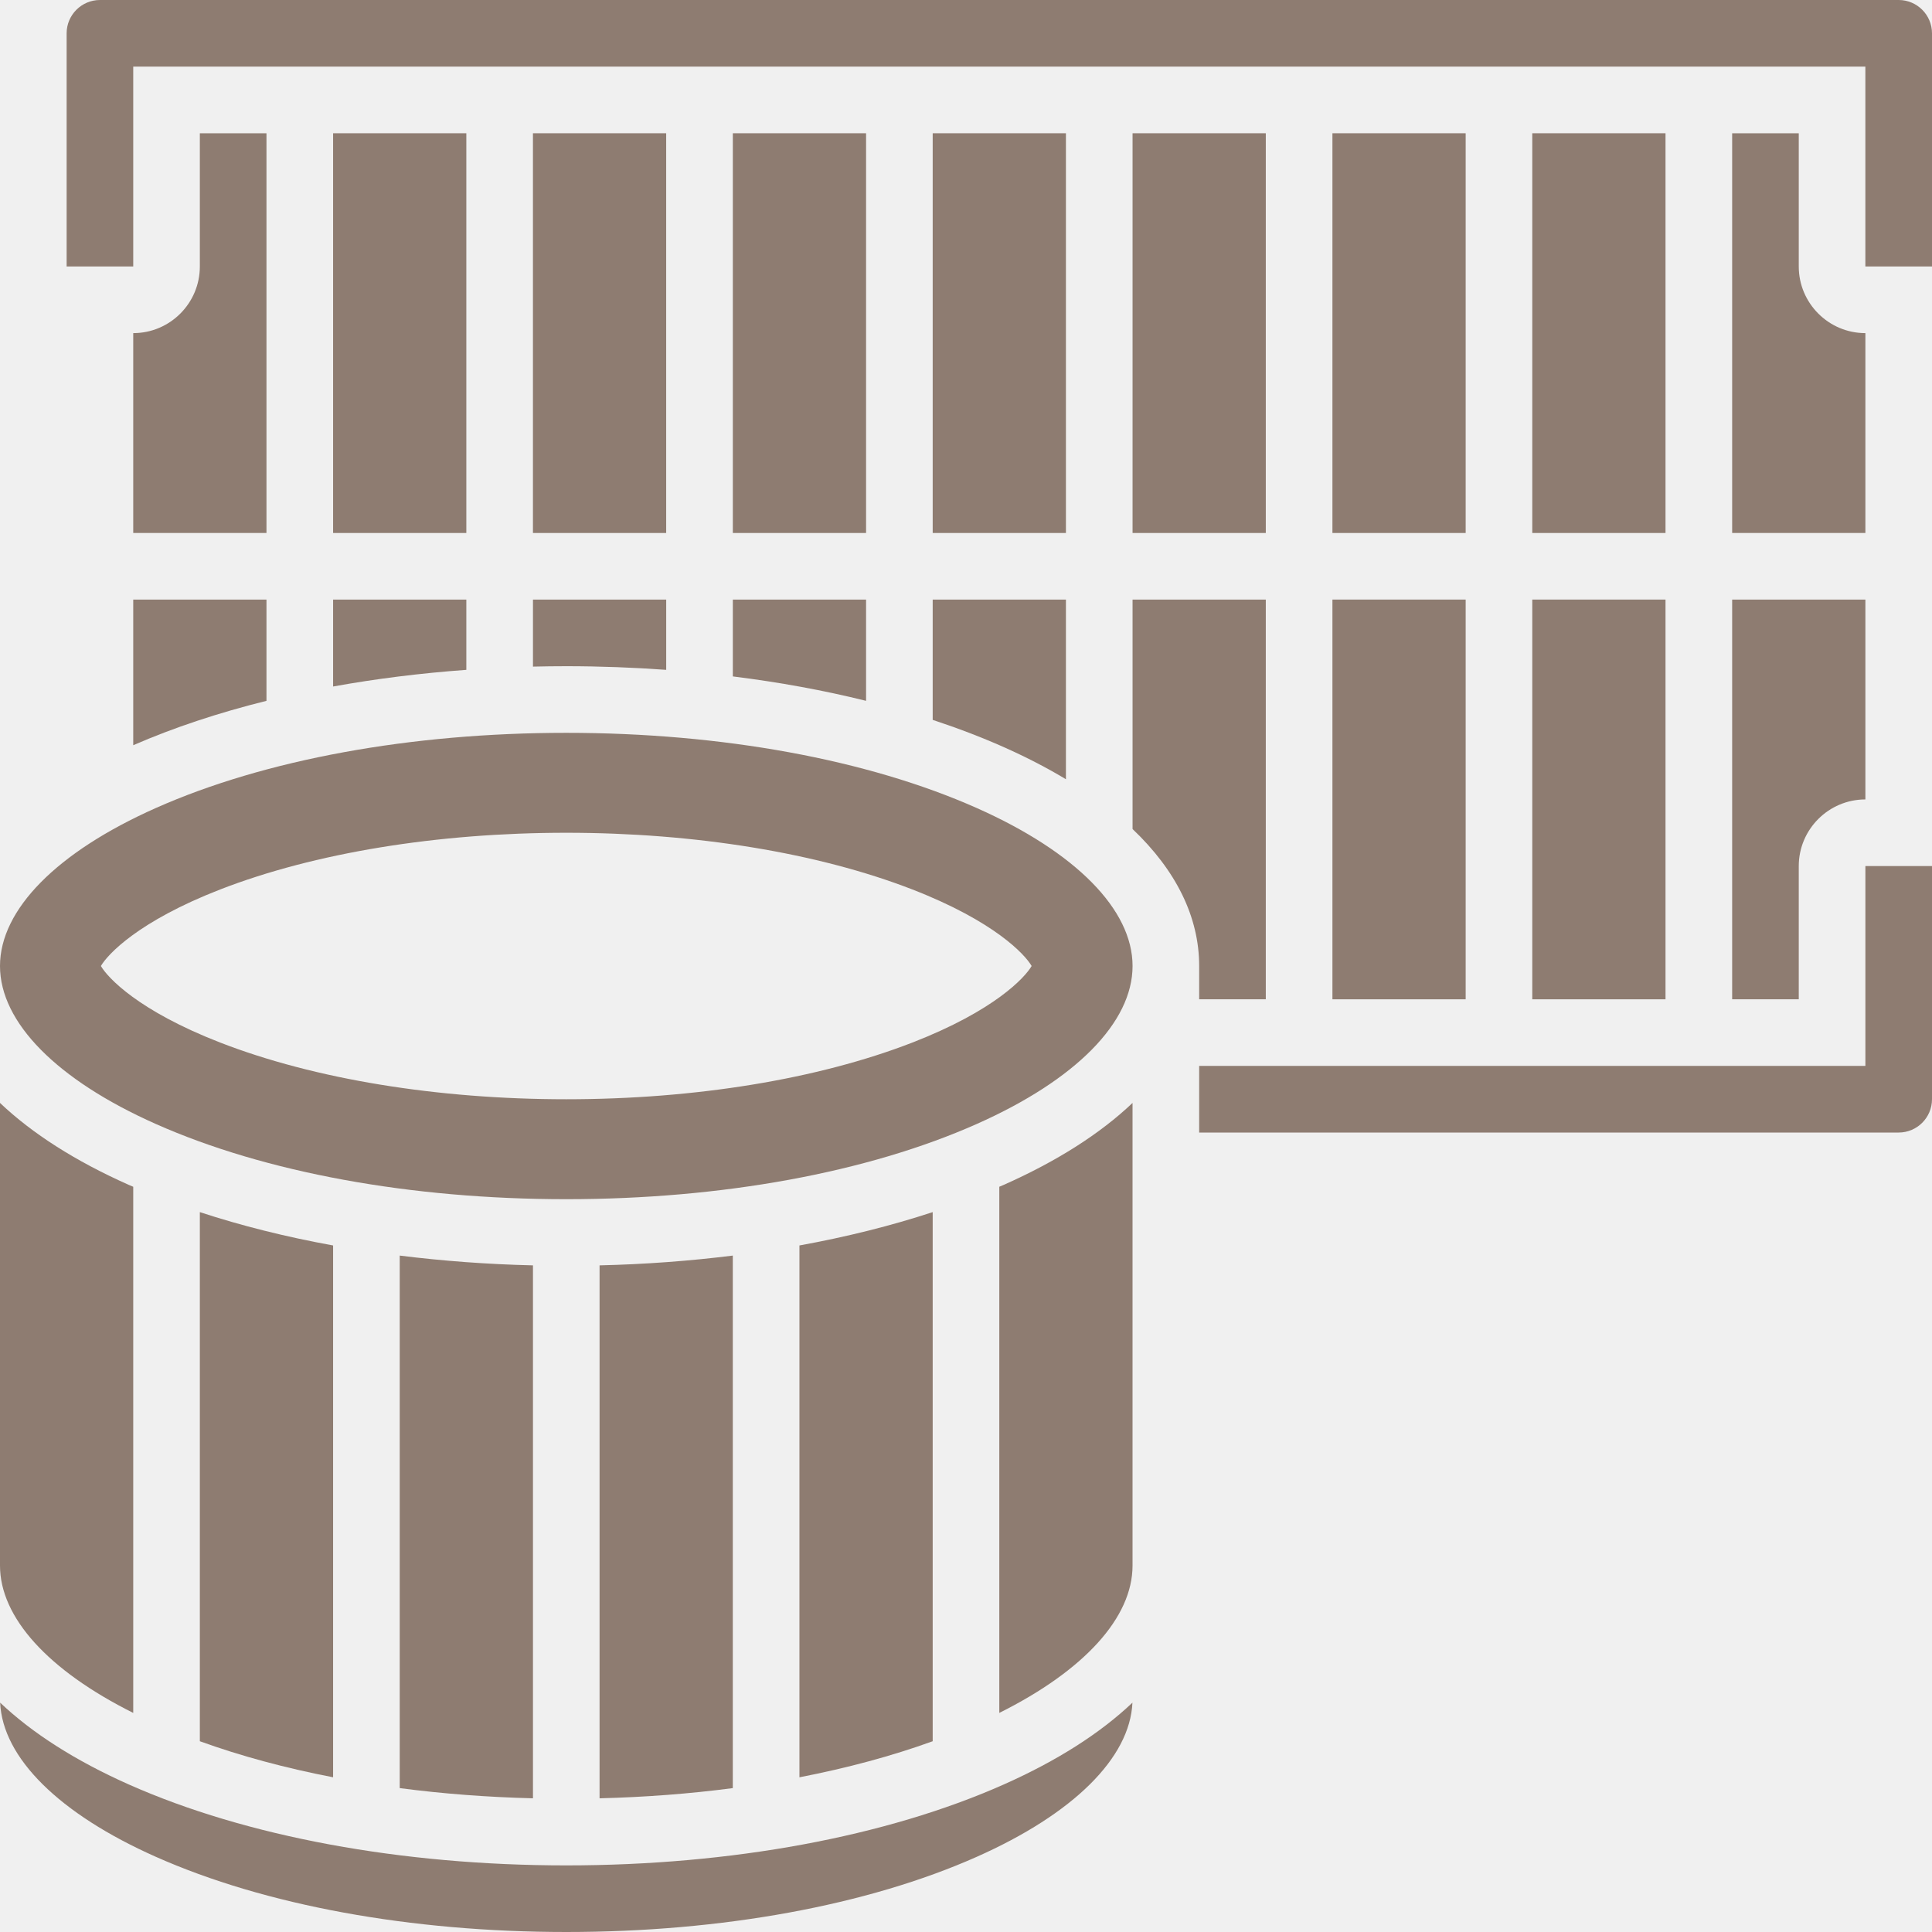
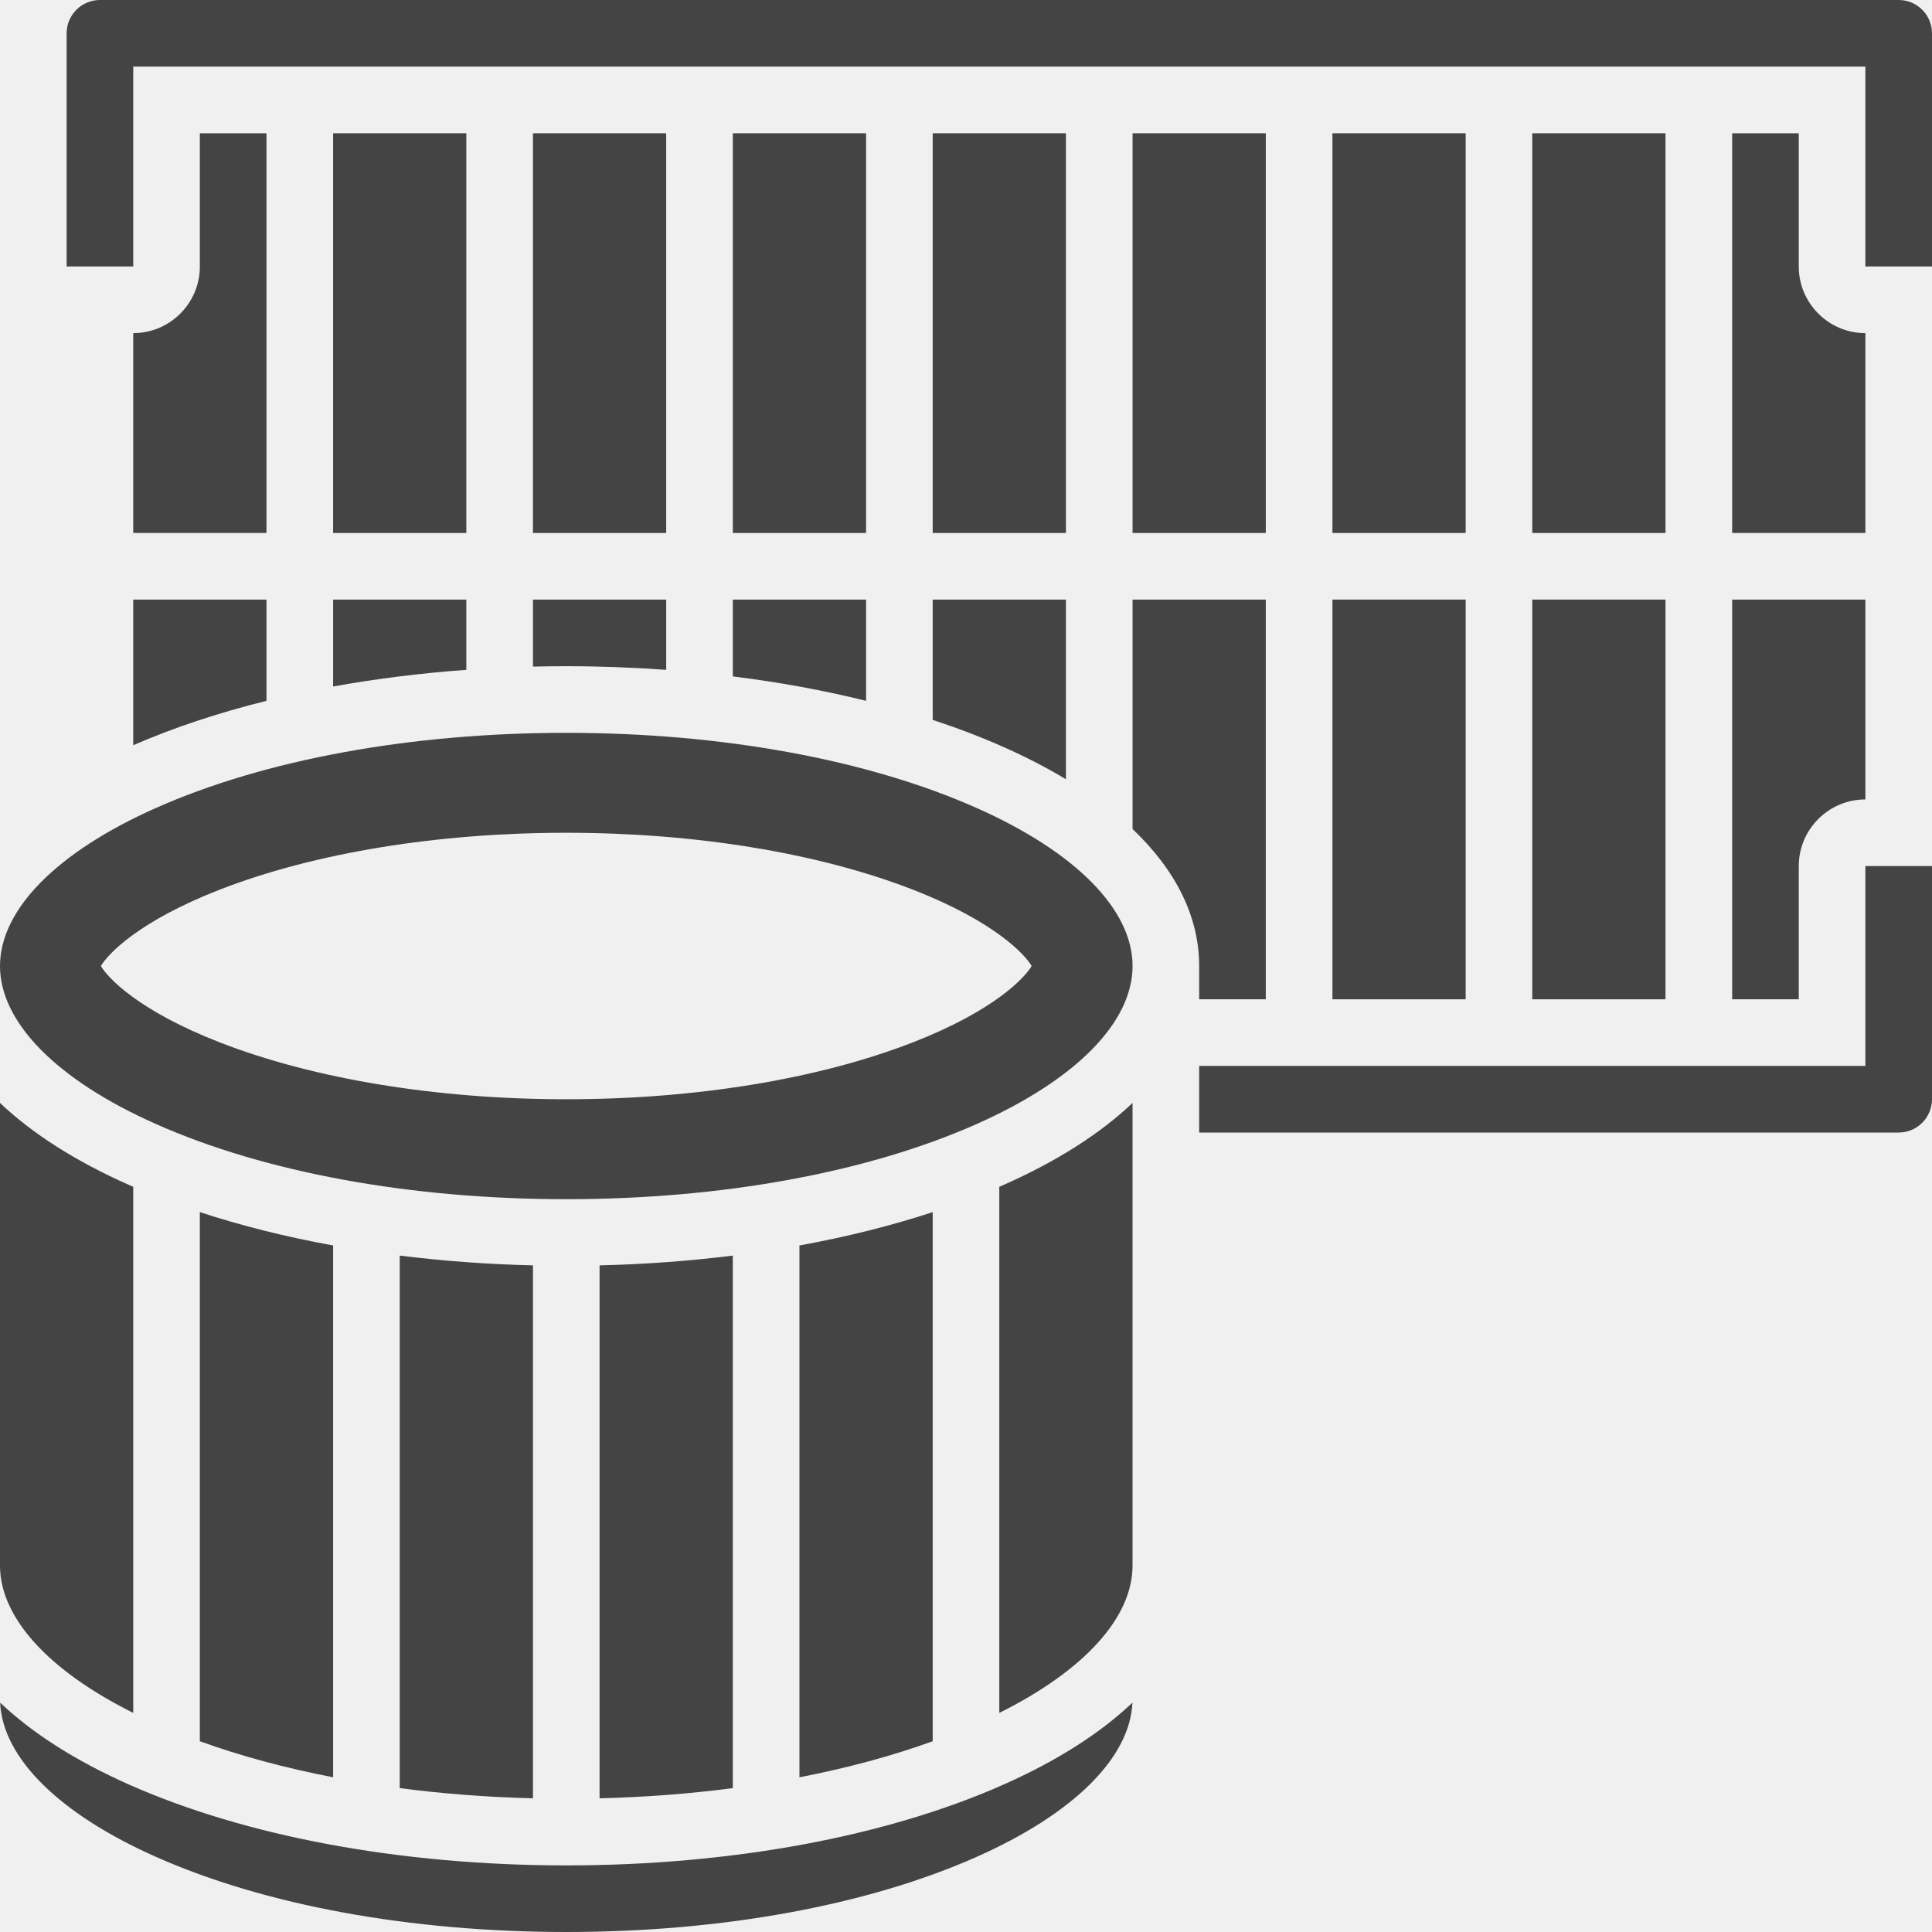
<svg xmlns="http://www.w3.org/2000/svg" width="80" height="80" viewBox="0 0 80 80" fill="none">
  <g id="filter_j4d4q9y9ecuf 1" clip-path="url(#clip0_92_269)">
    <g id="Group">
      <g id="Group_2">
-         <path id="Vector" d="M11.034 5.518H8.275V11.035C8.275 12.556 7.038 13.794 5.517 13.794V22.07H11.034V5.518Z" fill="#8E7C71" />
-         <path id="Vector_2" d="M5.517 30.858C7.19 30.129 9.045 29.514 11.034 29.02V24.827H5.517V30.858Z" fill="#8E7C71" />
-         <path id="Vector_3" d="M40.444 33.458C35.927 31.451 29.891 30.345 23.448 30.345C17.006 30.345 10.97 31.451 6.453 33.458C2.352 35.281 0 37.665 0 40C0 42.335 2.352 44.72 6.453 46.542C10.97 48.55 17.006 49.656 23.448 49.656C29.891 49.656 35.927 48.55 40.444 46.542C44.545 44.72 46.897 42.335 46.897 40C46.897 37.665 44.545 35.281 40.444 33.458ZM37.777 43.171C33.879 44.684 28.79 45.518 23.448 45.518C18.107 45.518 13.018 44.684 9.12 43.171C5.718 41.85 4.455 40.479 4.178 40C4.455 39.522 5.718 38.151 9.12 36.83C13.018 35.317 18.107 34.483 23.448 34.483C28.79 34.483 33.879 35.317 37.777 36.83C41.179 38.151 42.441 39.521 42.718 40C42.441 40.479 41.179 41.85 37.777 43.171Z" fill="#8E7C71" />
-         <path id="Vector_4" d="M13.793 28.427C15.561 28.106 17.41 27.875 19.31 27.737V24.827H13.793V28.427Z" fill="#8E7C71" />
-         <path id="Vector_5" d="M22.068 27.603C22.526 27.592 22.986 27.586 23.448 27.586C24.847 27.586 26.229 27.639 27.586 27.737V24.827H22.069V27.603H22.068Z" fill="#8E7C71" />
-         <path id="Vector_6" d="M41.379 49.141V70.928C44.899 69.171 46.896 66.978 46.896 64.827V45.67C45.567 46.933 43.777 48.079 41.564 49.062C41.503 49.089 41.44 49.114 41.379 49.141Z" fill="#8E7C71" />
-         <path id="Vector_7" d="M22.068 5.518H27.585V22.07H22.068V5.518Z" fill="#8E7C71" />
-         <path id="Vector_8" d="M13.793 5.518H19.31V22.07H13.793V5.518Z" fill="#8E7C71" />
-         <path id="Vector_9" d="M23.449 77.242C16.629 77.242 10.195 76.052 5.333 73.891C3.123 72.908 1.335 71.764 0.006 70.503C0.109 72.787 2.445 75.106 6.454 76.887C10.97 78.895 17.006 80 23.449 80C29.892 80 35.928 78.895 40.445 76.887C44.453 75.106 46.789 72.787 46.892 70.503C45.564 71.764 43.776 72.908 41.565 73.891C36.703 76.052 30.27 77.242 23.449 77.242Z" fill="#8E7C71" />
-         <path id="Vector_10" d="M8.275 50.191V72.101C9.965 72.713 11.82 73.212 13.793 73.594V51.572C11.844 51.218 9.992 50.755 8.275 50.191Z" fill="#8E7C71" />
-         <path id="Vector_11" d="M5.517 70.928V49.141C5.456 49.114 5.393 49.09 5.332 49.063C3.119 48.079 1.329 46.933 0 45.67V64.827C0 66.978 1.997 69.171 5.517 70.928Z" fill="#8E7C71" />
-         <path id="Vector_12" d="M16.552 51.991V74.042C18.329 74.275 20.177 74.417 22.069 74.464V52.396C20.185 52.352 18.338 52.214 16.552 51.991Z" fill="#8E7C71" />
-         <path id="Vector_13" d="M33.103 51.572V73.594C35.075 73.212 36.931 72.713 38.621 72.101V50.191C36.904 50.755 35.052 51.218 33.103 51.572Z" fill="#8E7C71" />
-         <path id="Vector_14" d="M24.827 52.396V74.464C26.719 74.417 28.567 74.275 30.344 74.042V51.991C28.558 52.214 26.712 52.352 24.827 52.396Z" fill="#8E7C71" />
-         <path id="Vector_15" d="M55.173 5.518H60.69V22.07H55.173V5.518Z" fill="#8E7C71" />
-         <path id="Vector_16" d="M63.448 24.827H68.965V41.379H63.448V24.827Z" fill="#8E7C71" />
-         <path id="Vector_17" d="M63.448 5.518H68.965V22.07H63.448V5.518Z" fill="#8E7C71" />
-         <path id="Vector_18" d="M77.242 44.137H49.655V46.896H78.621C79.381 46.896 80 46.277 80 45.516V35.861H77.242V44.137Z" fill="#8E7C71" />
-         <path id="Vector_19" d="M55.173 24.827H60.69V41.379H55.173V24.827Z" fill="#8E7C71" />
-         <path id="Vector_20" d="M78.621 0H4.138C3.378 0 2.759 0.619 2.759 1.379V11.034H5.517V2.759H77.241V11.034H80V1.379C80 0.619 79.381 0 78.621 0Z" fill="#8E7C71" />
-         <path id="Vector_21" d="M30.345 28.009C32.266 28.248 34.116 28.587 35.862 29.02V24.827H30.345V28.009Z" fill="#8E7C71" />
-         <path id="Vector_22" d="M71.725 41.379H74.483V35.862C74.483 34.341 75.721 33.103 77.242 33.103V24.827H71.725V41.379Z" fill="#8E7C71" />
-         <path id="Vector_23" d="M71.725 5.518V22.07H77.242V13.794C75.721 13.794 74.483 12.556 74.483 11.035V5.518H71.725Z" fill="#8E7C71" />
-         <path id="Vector_24" d="M38.621 29.809C39.654 30.149 40.638 30.525 41.565 30.937C42.499 31.352 43.357 31.797 44.138 32.267V24.827H38.621V29.809Z" fill="#8E7C71" />
-         <path id="Vector_25" d="M30.345 5.518H35.862V22.07H30.345V5.518Z" fill="#8E7C71" />
-         <path id="Vector_26" d="M38.621 5.518H44.138V22.07H38.621V5.518Z" fill="#8E7C71" />
-         <path id="Vector_27" d="M46.897 5.518H52.414V22.07H46.897V5.518Z" fill="#8E7C71" />
-         <path id="Vector_28" d="M49.655 41.379H52.414V24.827H46.897V34.329C48.7 36.042 49.655 37.97 49.655 40V41.379Z" fill="#8E7C71" />
+         <path id="Vector" d="M11.034 5.518H8.275V11.035C8.275 12.556 7.038 13.794 5.517 13.794V22.07H11.034V5.518Z" fill="#444444" />
+         <path id="Vector_2" d="M5.517 30.858C7.19 30.129 9.045 29.514 11.034 29.02V24.827H5.517V30.858Z" fill="#444444" />
+         <path id="Vector_3" d="M40.444 33.458C35.927 31.451 29.891 30.345 23.448 30.345C17.006 30.345 10.97 31.451 6.453 33.458C2.352 35.281 0 37.665 0 40C0 42.335 2.352 44.72 6.453 46.542C10.97 48.55 17.006 49.656 23.448 49.656C29.891 49.656 35.927 48.55 40.444 46.542C44.545 44.72 46.897 42.335 46.897 40C46.897 37.665 44.545 35.281 40.444 33.458ZM37.777 43.171C33.879 44.684 28.79 45.518 23.448 45.518C18.107 45.518 13.018 44.684 9.12 43.171C5.718 41.85 4.455 40.479 4.178 40C4.455 39.522 5.718 38.151 9.12 36.83C13.018 35.317 18.107 34.483 23.448 34.483C28.79 34.483 33.879 35.317 37.777 36.83C41.179 38.151 42.441 39.521 42.718 40C42.441 40.479 41.179 41.85 37.777 43.171Z" fill="#444444" />
+         <path id="Vector_4" d="M13.793 28.427C15.561 28.106 17.41 27.875 19.31 27.737V24.827H13.793V28.427Z" fill="#444444" />
+         <path id="Vector_5" d="M22.068 27.603C22.526 27.592 22.986 27.586 23.448 27.586C24.847 27.586 26.229 27.639 27.586 27.737V24.827H22.069V27.603H22.068Z" fill="#444444" />
+         <path id="Vector_6" d="M41.379 49.141V70.928C44.899 69.171 46.896 66.978 46.896 64.827V45.67C45.567 46.933 43.777 48.079 41.564 49.062C41.503 49.089 41.44 49.114 41.379 49.141Z" fill="#444444" />
+         <path id="Vector_7" d="M22.068 5.518H27.585V22.07H22.068V5.518Z" fill="#444444" />
+         <path id="Vector_8" d="M13.793 5.518H19.31V22.07H13.793V5.518Z" fill="#444444" />
+         <path id="Vector_9" d="M23.449 77.242C16.629 77.242 10.195 76.052 5.333 73.891C3.123 72.908 1.335 71.764 0.006 70.503C0.109 72.787 2.445 75.106 6.454 76.887C10.97 78.895 17.006 80 23.449 80C29.892 80 35.928 78.895 40.445 76.887C44.453 75.106 46.789 72.787 46.892 70.503C45.564 71.764 43.776 72.908 41.565 73.891C36.703 76.052 30.27 77.242 23.449 77.242Z" fill="#444444" />
+         <path id="Vector_10" d="M8.275 50.191V72.101C9.965 72.713 11.82 73.212 13.793 73.594V51.572C11.844 51.218 9.992 50.755 8.275 50.191Z" fill="#444444" />
+         <path id="Vector_11" d="M5.517 70.928V49.141C5.456 49.114 5.393 49.09 5.332 49.063C3.119 48.079 1.329 46.933 0 45.67V64.827C0 66.978 1.997 69.171 5.517 70.928Z" fill="#444444" />
+         <path id="Vector_12" d="M16.552 51.991V74.042C18.329 74.275 20.177 74.417 22.069 74.464V52.396C20.185 52.352 18.338 52.214 16.552 51.991Z" fill="#444444" />
+         <path id="Vector_13" d="M33.103 51.572V73.594C35.075 73.212 36.931 72.713 38.621 72.101V50.191C36.904 50.755 35.052 51.218 33.103 51.572Z" fill="#444444" />
+         <path id="Vector_14" d="M24.827 52.396V74.464C26.719 74.417 28.567 74.275 30.344 74.042V51.991C28.558 52.214 26.712 52.352 24.827 52.396Z" fill="#444444" />
+         <path id="Vector_15" d="M55.173 5.518H60.69V22.07H55.173V5.518Z" fill="#444444" />
+         <path id="Vector_16" d="M63.448 24.827H68.965V41.379H63.448V24.827Z" fill="#444444" />
+         <path id="Vector_17" d="M63.448 5.518H68.965V22.07H63.448V5.518Z" fill="#444444" />
+         <path id="Vector_18" d="M77.242 44.137H49.655V46.896H78.621C79.381 46.896 80 46.277 80 45.516V35.861H77.242V44.137Z" fill="#444444" />
+         <path id="Vector_19" d="M55.173 24.827H60.69V41.379H55.173V24.827Z" fill="#444444" />
+         <path id="Vector_20" d="M78.621 0H4.138C3.378 0 2.759 0.619 2.759 1.379V11.034H5.517V2.759H77.241V11.034H80V1.379C80 0.619 79.381 0 78.621 0Z" fill="#444444" />
+         <path id="Vector_21" d="M30.345 28.009C32.266 28.248 34.116 28.587 35.862 29.02V24.827H30.345V28.009Z" fill="#444444" />
+         <path id="Vector_22" d="M71.725 41.379H74.483V35.862C74.483 34.341 75.721 33.103 77.242 33.103V24.827H71.725V41.379Z" fill="#444444" />
+         <path id="Vector_23" d="M71.725 5.518V22.07H77.242V13.794C75.721 13.794 74.483 12.556 74.483 11.035V5.518H71.725Z" fill="#444444" />
+         <path id="Vector_24" d="M38.621 29.809C39.654 30.149 40.638 30.525 41.565 30.937C42.499 31.352 43.357 31.797 44.138 32.267V24.827H38.621V29.809Z" fill="#444444" />
+         <path id="Vector_25" d="M30.345 5.518H35.862V22.07H30.345V5.518Z" fill="#444444" />
+         <path id="Vector_26" d="M38.621 5.518H44.138V22.07H38.621V5.518Z" fill="#444444" />
+         <path id="Vector_27" d="M46.897 5.518H52.414V22.07H46.897V5.518Z" fill="#444444" />
+         <path id="Vector_28" d="M49.655 41.379H52.414V24.827H46.897V34.329C48.7 36.042 49.655 37.97 49.655 40V41.379Z" fill="#444444" />
      </g>
    </g>
  </g>
  <defs>
    <clipPath id="clip0_92_269">
      <rect width="80" height="80" fill="white" />
    </clipPath>
  </defs>
</svg>
